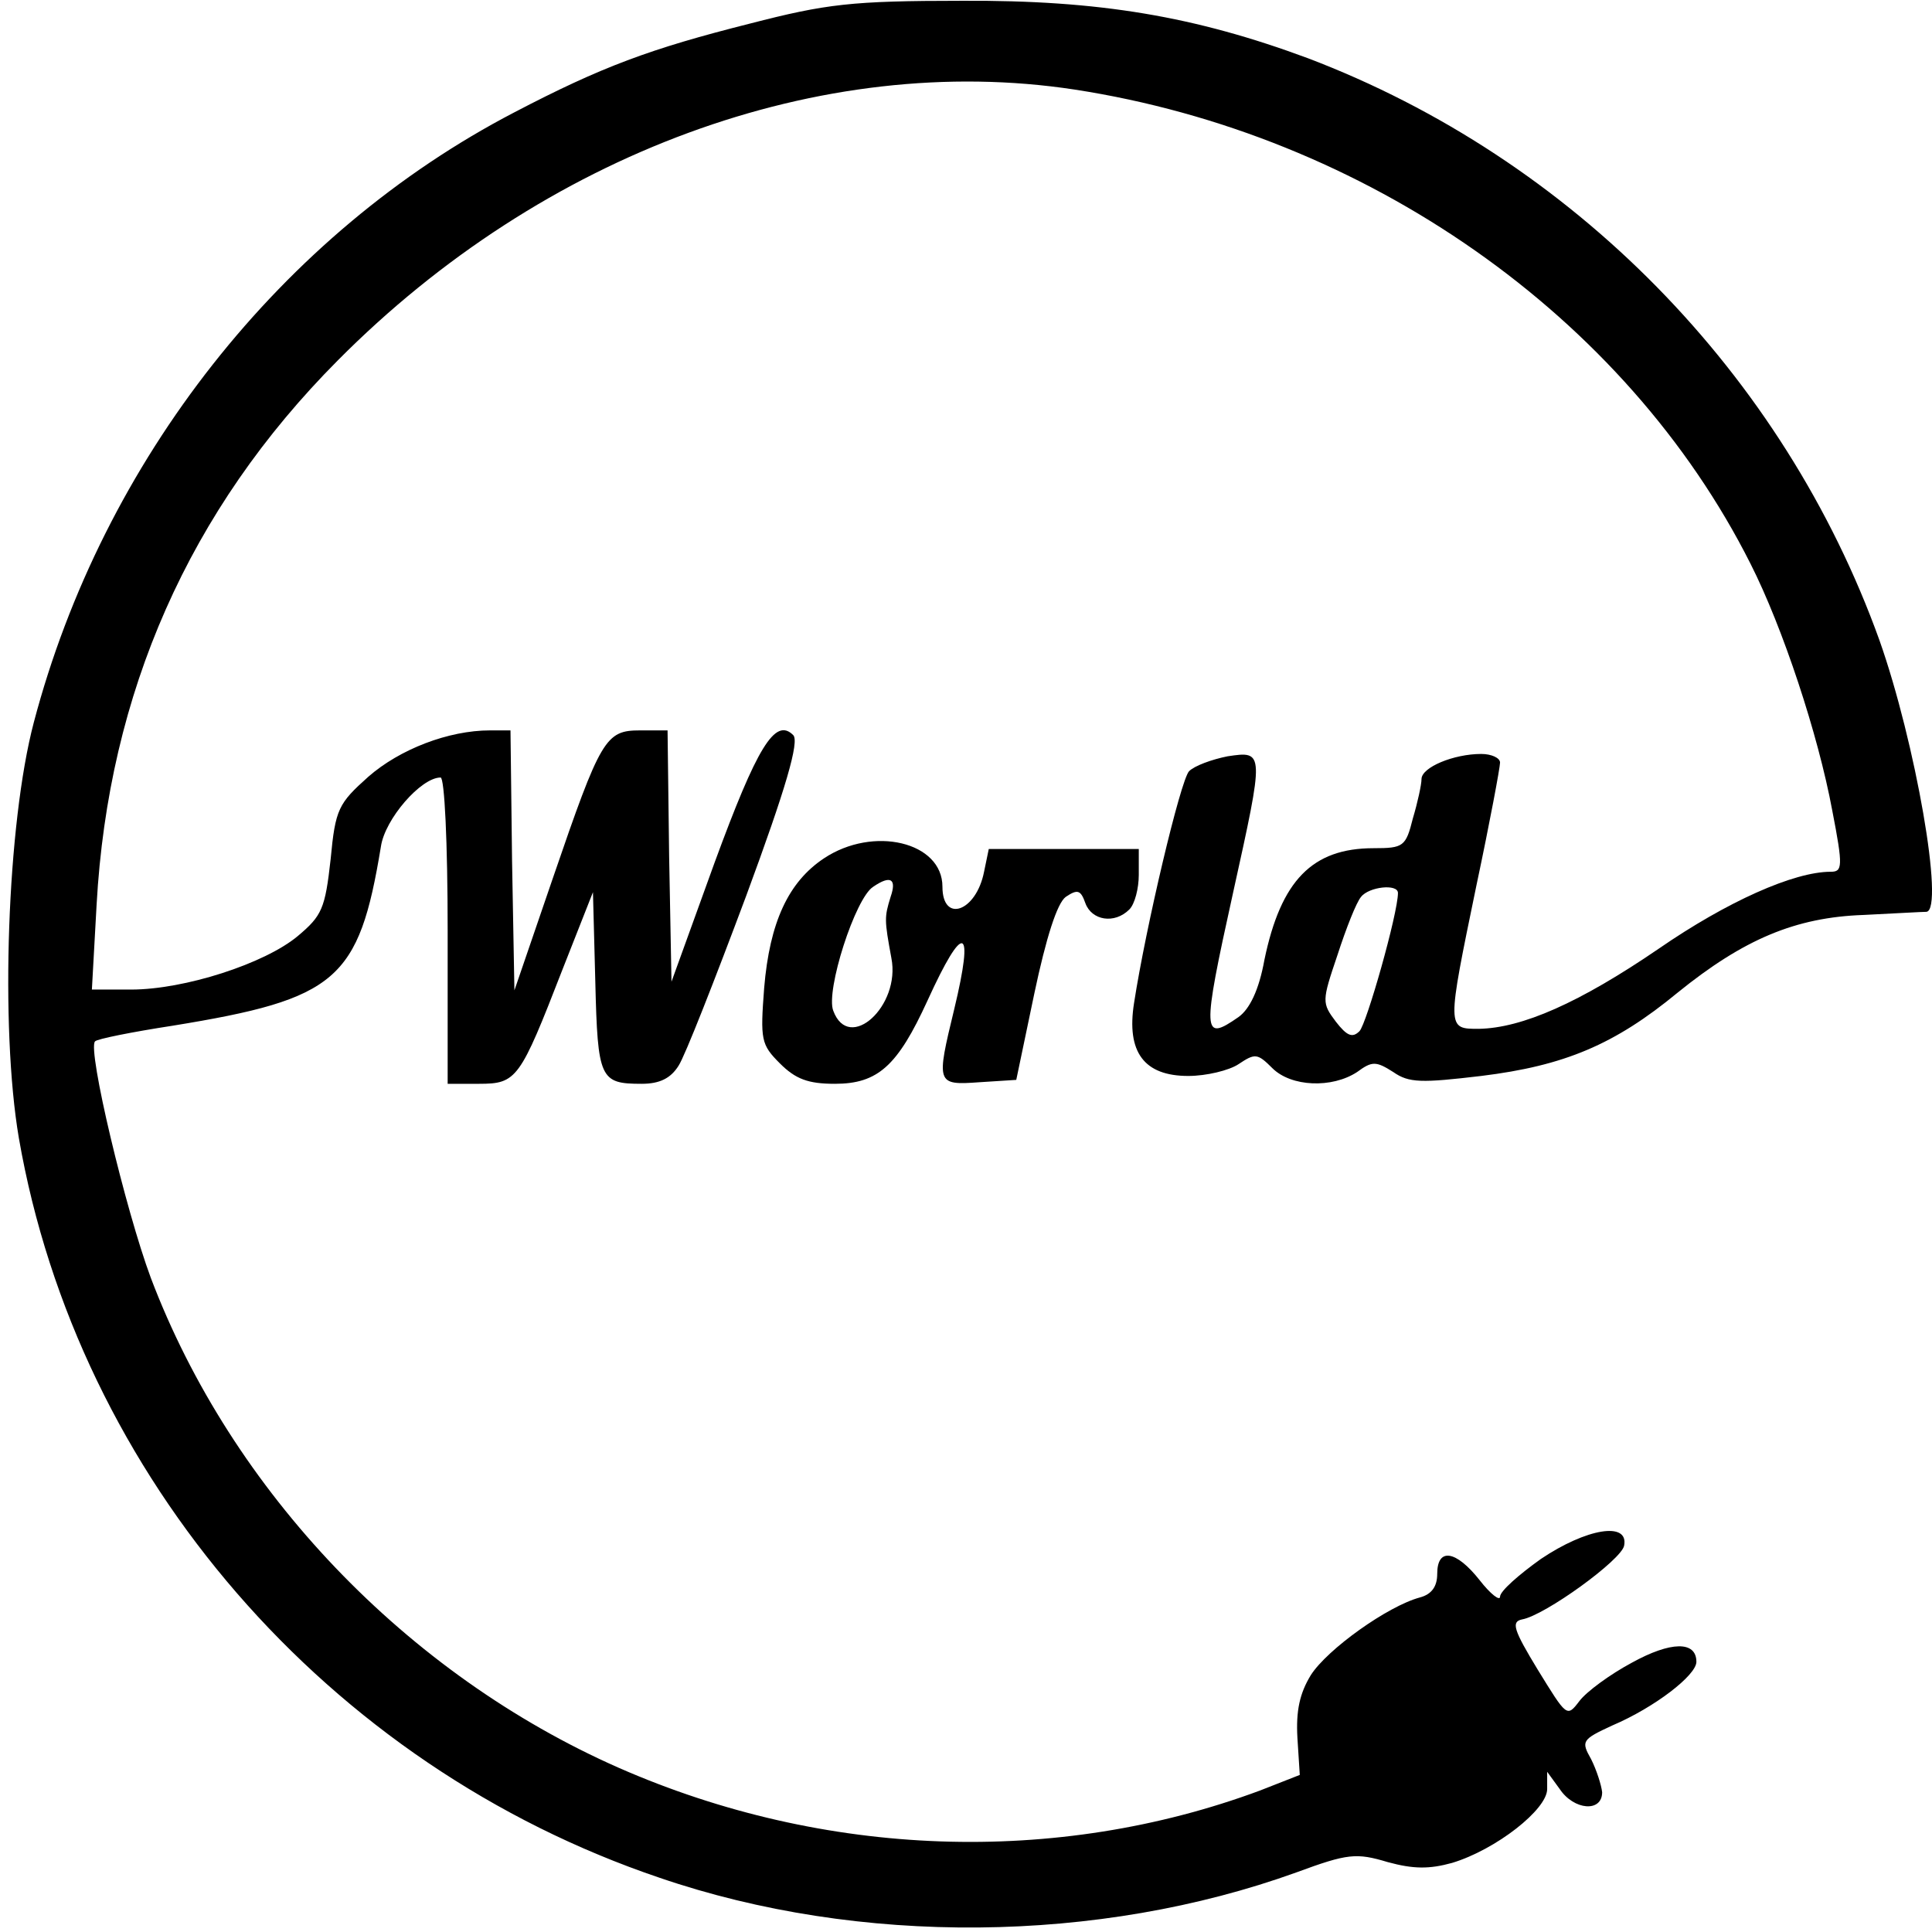
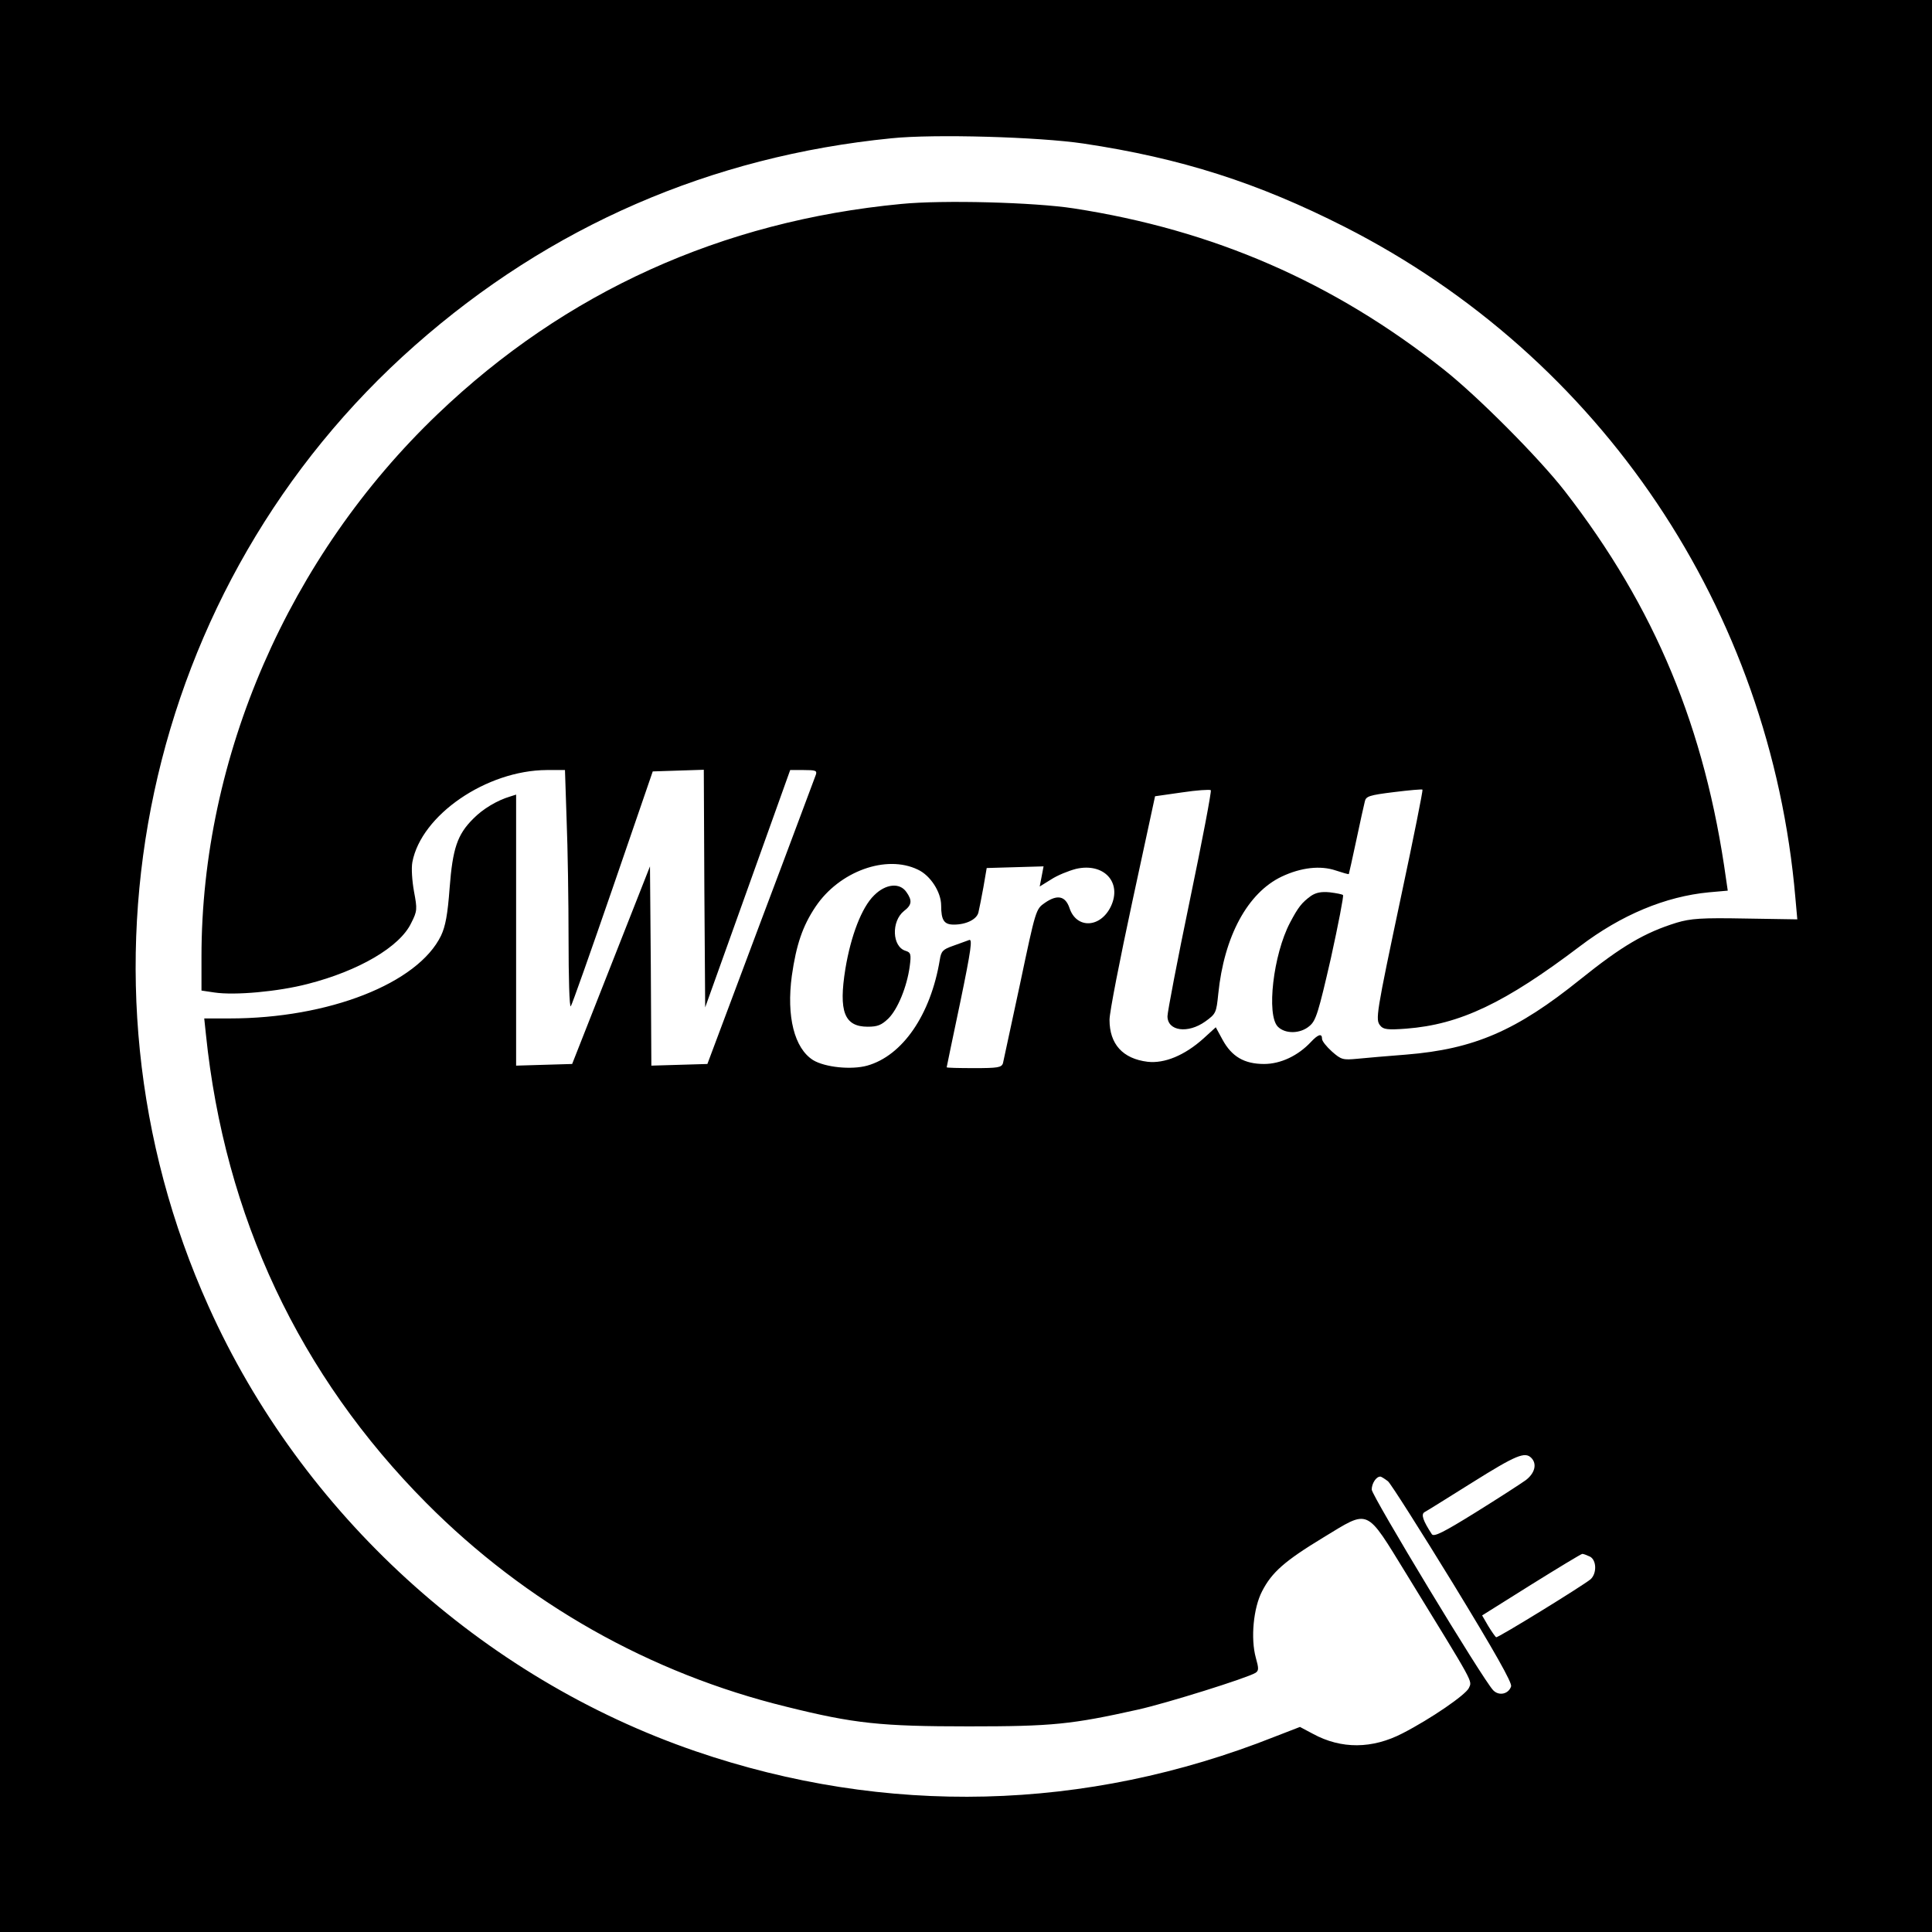
- <svg xmlns="http://www.w3.org/2000/svg" version="1.0" width="246pt" height="246pt" viewBox="0 0 246 246" preserveAspectRatio="xMidYMid meet">
-   <g transform="translate(0,246) scale(0.1,-0.1)" fill="#000000" stroke="none">
-     <path d="M955 2430 c-127 -32 -189 -55 -300 -113 -296 -154 -524 -443 -612 -777 -34 -129 -43 -388 -19 -529 75 -432 393 -799 816 -942 254 -87 559 -84 811 7 65 24 76 25 116 13 33 -9 53 -9 82 -1 56 17 121 68 121 94 l0 22 16 -22 c18 -27 54 -30 54 -4 -1 9 -7 28 -14 42 -13 23 -12 25 27 43 54 23 107 64 107 81 0 27 -33 26 -82 -1 -28 -15 -58 -37 -67 -49 -16 -21 -16 -20 -53 40 -31 51 -34 61 -20 64 29 5 127 76 130 94 6 31 -48 22 -106 -17 -28 -20 -52 -41 -52 -48 0 -6 -12 3 -26 21 -30 38 -54 42 -54 8 0 -16 -7 -26 -22 -30 -41 -11 -118 -66 -139 -99 -14 -23 -19 -45 -17 -80 l3 -47 -51 -20 c-259 -96 -554 -86 -816 29 -270 119 -493 352 -596 624 -32 86 -81 291 -71 301 2 3 47 12 99 20 209 34 237 58 265 228 5 35 51 88 76 88 5 0 9 -82 9 -195 l0 -195 40 0 c48 0 52 6 106 145 l39 99 3 -114 c3 -124 6 -130 59 -130 23 0 37 7 47 23 8 12 46 109 86 216 51 138 68 197 60 205 -23 23 -46 -15 -100 -162 l-55 -152 -3 160 -2 160 -35 0 c-44 0 -50 -10 -111 -188 l-49 -143 -3 165 -2 166 -26 0 c-53 0 -115 -24 -155 -59 -38 -34 -42 -41 -48 -105 -7 -63 -11 -72 -42 -98 -42 -35 -144 -68 -212 -68 l-50 0 6 108 c15 270 118 503 307 693 262 264 616 394 938 345 371 -57 702 -288 861 -604 41 -81 86 -217 104 -314 14 -72 13 -78 -2 -78 -47 0 -132 -38 -219 -98 -101 -69 -174 -101 -229 -102 -41 0 -41 -1 -3 183 17 80 30 150 30 156 0 6 -11 11 -24 11 -35 0 -76 -17 -76 -32 0 -7 -5 -30 -11 -50 -9 -36 -12 -38 -50 -38 -78 0 -118 -41 -139 -142 -7 -39 -19 -63 -33 -73 -46 -32 -47 -23 -7 158 40 181 40 181 -7 174 -20 -4 -42 -12 -49 -19 -11 -12 -55 -198 -70 -295 -10 -63 13 -93 69 -93 23 0 52 7 64 15 21 14 24 14 43 -5 24 -24 76 -26 108 -5 19 14 24 14 46 0 20 -14 36 -14 112 -5 106 13 170 40 250 106 84 68 150 96 237 99 40 2 75 4 80 4 23 3 -14 216 -60 346 -122 339 -391 613 -728 741 -143 53 -265 74 -440 73 -141 0 -173 -4 -270 -29z m825 -1107 c0 -26 -40 -167 -49 -176 -9 -9 -16 -6 -30 12 -18 24 -18 26 2 85 11 34 24 67 30 74 10 13 47 17 47 5z" />
-     <path d="M1049 1367 c-45 -30 -69 -81 -76 -165 -5 -66 -4 -72 20 -96 20 -20 36 -26 70 -26 55 0 80 23 118 106 46 101 60 97 34 -11 -23 -95 -23 -97 32 -93 l47 3 23 110 c15 71 29 115 40 123 15 10 19 9 25 -8 8 -22 37 -27 56 -8 7 7 12 27 12 44 l0 33 -95 0 -96 0 -6 -29 c-10 -51 -53 -66 -53 -19 0 57 -88 78 -151 36z m85 -49 c-8 -26 -8 -29 1 -78 12 -61 -54 -121 -74 -67 -10 25 28 144 51 158 22 15 30 10 22 -13z" />
+ <svg xmlns="http://www.w3.org/2000/svg" version="1.0" width="700pt" height="700pt" viewBox="0 0 700 700" preserveAspectRatio="xMidYMid meet">
+   <g transform="translate(0,700) scale(0.1,-0.1)" fill="#000000" stroke="none">
+     <path d="M0 3500 l0 -3500 3500 0 3500 0 0 3500 0 3500 -3500 0 -3500 0 0 -3500z m3925 2980 c354 -53 632 -142 947 -302 930 -473 1543 -1386 1633 -2431 l7 -78 -189 3 c-159 3 -197 0 -248 -15 -116 -36 -198 -84 -350 -206 -230 -185 -383 -252 -630 -272 -66 -5 -145 -12 -176 -15 -53 -5 -59 -4 -93 26 -20 18 -36 38 -36 46 0 21 -14 17 -41 -12 -46 -49 -109 -79 -169 -79 -72 0 -117 27 -150 87 l-25 46 -45 -41 c-68 -61 -141 -91 -202 -84 -90 11 -138 64 -138 152 0 28 38 221 83 430 l82 380 98 14 c53 8 100 11 104 8 3 -4 -31 -183 -76 -399 -45 -216 -81 -405 -81 -420 0 -54 74 -64 137 -19 39 28 40 32 47 100 21 208 106 366 230 425 70 33 140 41 196 22 24 -8 45 -14 47 -13 1 2 13 57 27 122 14 66 28 130 31 141 4 19 16 23 105 34 56 7 102 11 104 9 2 -2 -32 -173 -76 -379 -93 -439 -95 -454 -77 -476 11 -14 27 -16 94 -11 195 15 358 93 630 299 149 113 309 180 467 195 l68 6 -6 41 c-76 548 -257 984 -584 1406 -94 121 -317 345 -440 442 -399 316 -834 505 -1340 583 -142 22 -474 31 -625 16 -650 -62 -1217 -319 -1679 -761 -540 -516 -856 -1243 -856 -1966 l0 -123 47 -7 c74 -11 230 3 338 31 184 47 334 134 375 221 22 43 22 50 10 114 -7 39 -10 84 -6 106 32 171 269 333 487 334 l66 0 6 -182 c4 -99 7 -294 7 -431 0 -138 3 -247 8 -243 4 4 72 197 152 429 l145 422 92 3 93 3 2 -431 3 -430 154 430 154 430 49 0 c43 0 49 -2 44 -17 -4 -10 -93 -250 -200 -533 l-193 -515 -101 -3 -102 -3 -2 361 -3 361 -141 -358 -141 -358 -102 -3 -101 -3 0 491 0 491 -22 -7 c-47 -14 -99 -45 -134 -81 -57 -57 -74 -107 -85 -251 -7 -95 -15 -138 -31 -172 -84 -173 -407 -300 -766 -300 l-92 0 6 -57 c68 -661 339 -1236 799 -1699 361 -363 810 -617 1305 -738 245 -61 342 -71 660 -71 303 0 372 7 614 61 103 23 394 114 425 133 12 8 12 16 1 55 -19 69 -9 180 23 241 35 68 81 109 221 194 170 103 152 111 303 -134 249 -406 237 -383 225 -411 -12 -25 -137 -111 -240 -164 -110 -57 -222 -58 -325 -2 l-47 25 -93 -36 c-684 -271 -1408 -288 -2097 -52 -775 266 -1427 861 -1764 1611 -540 1197 -235 2616 748 3483 488 431 1072 685 1726 750 155 16 533 5 695 -19z m-599 -2631 c45 -21 84 -81 84 -130 0 -54 11 -69 46 -69 45 0 83 19 89 44 3 12 11 53 18 91 l12 70 103 3 103 3 -7 -37 -7 -36 42 26 c23 15 63 31 90 38 101 23 167 -49 126 -136 -38 -79 -125 -82 -150 -6 -15 44 -44 50 -89 19 -33 -23 -33 -23 -90 -293 -32 -149 -60 -279 -62 -288 -5 -16 -19 -18 -105 -18 -54 0 -99 1 -99 3 0 1 22 107 49 235 40 193 45 232 32 226 -9 -3 -35 -13 -58 -21 -37 -13 -43 -19 -48 -51 -33 -199 -135 -347 -263 -383 -58 -16 -153 -6 -196 20 -68 43 -97 158 -77 306 16 112 39 180 86 250 86 128 256 190 371 134z m2222 -2131 c22 -22 13 -56 -20 -81 -18 -13 -100 -66 -182 -117 -116 -72 -150 -89 -158 -79 -32 49 -40 72 -27 80 8 4 86 53 174 108 158 99 190 112 213 89z m-519 -85 c11 -10 117 -177 236 -371 152 -249 214 -359 210 -372 -9 -28 -44 -36 -65 -14 -37 38 -440 705 -440 727 0 22 16 47 31 47 4 0 16 -8 28 -17z m732 -273 c24 -13 25 -61 2 -82 -29 -24 -336 -213 -342 -210 -3 1 -16 20 -29 41 l-22 38 177 111 c98 61 182 112 186 112 5 0 17 -5 28 -10z" />
+     <path d="M4750 3754 c-33 -24 -46 -40 -76 -97 -61 -116 -86 -335 -44 -377 27 -27 82 -26 115 3 23 19 32 49 77 245 27 123 47 226 44 229 -3 3 -24 7 -48 10 -31 3 -50 -1 -68 -13z" />
+     <path d="M3167 3756 c-45 -44 -84 -146 -104 -266 -25 -155 -4 -210 81 -210 36 0 50 6 75 30 34 34 67 115 77 188 6 45 4 51 -15 57 -49 15 -52 107 -6 144 29 22 31 38 9 69 -24 35 -75 30 -117 -12z" />
  </g>
</svg>
